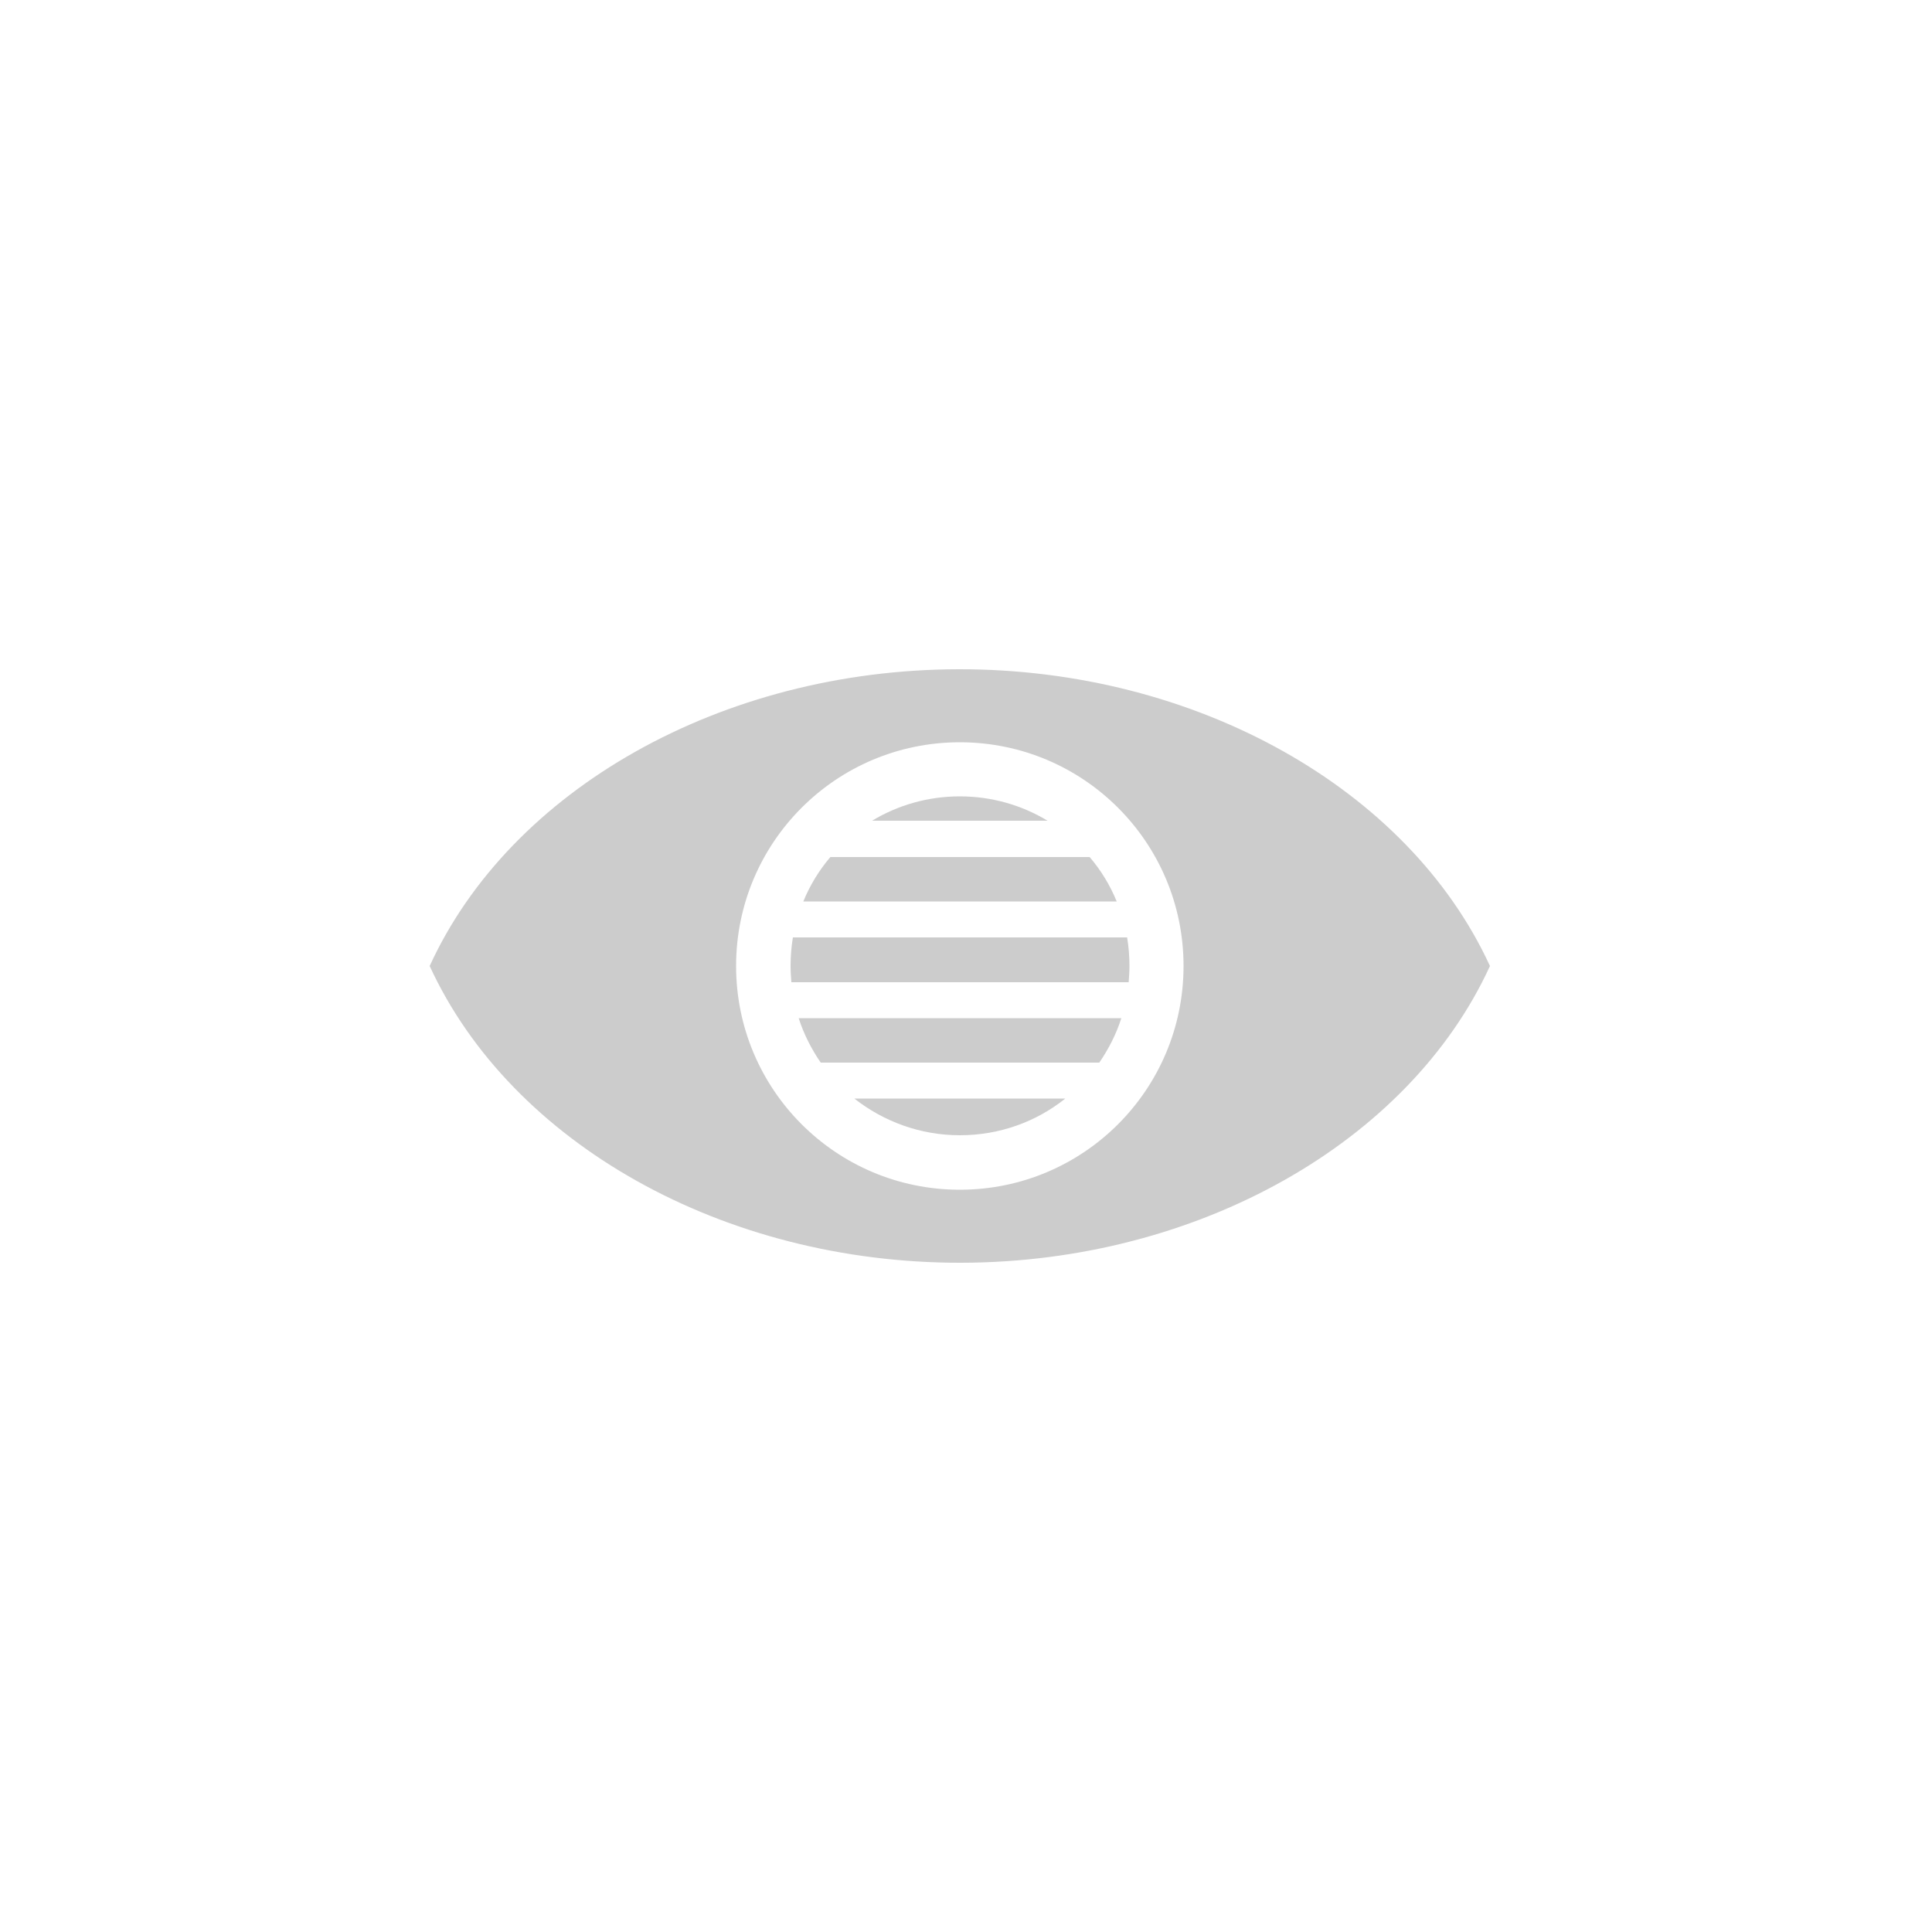
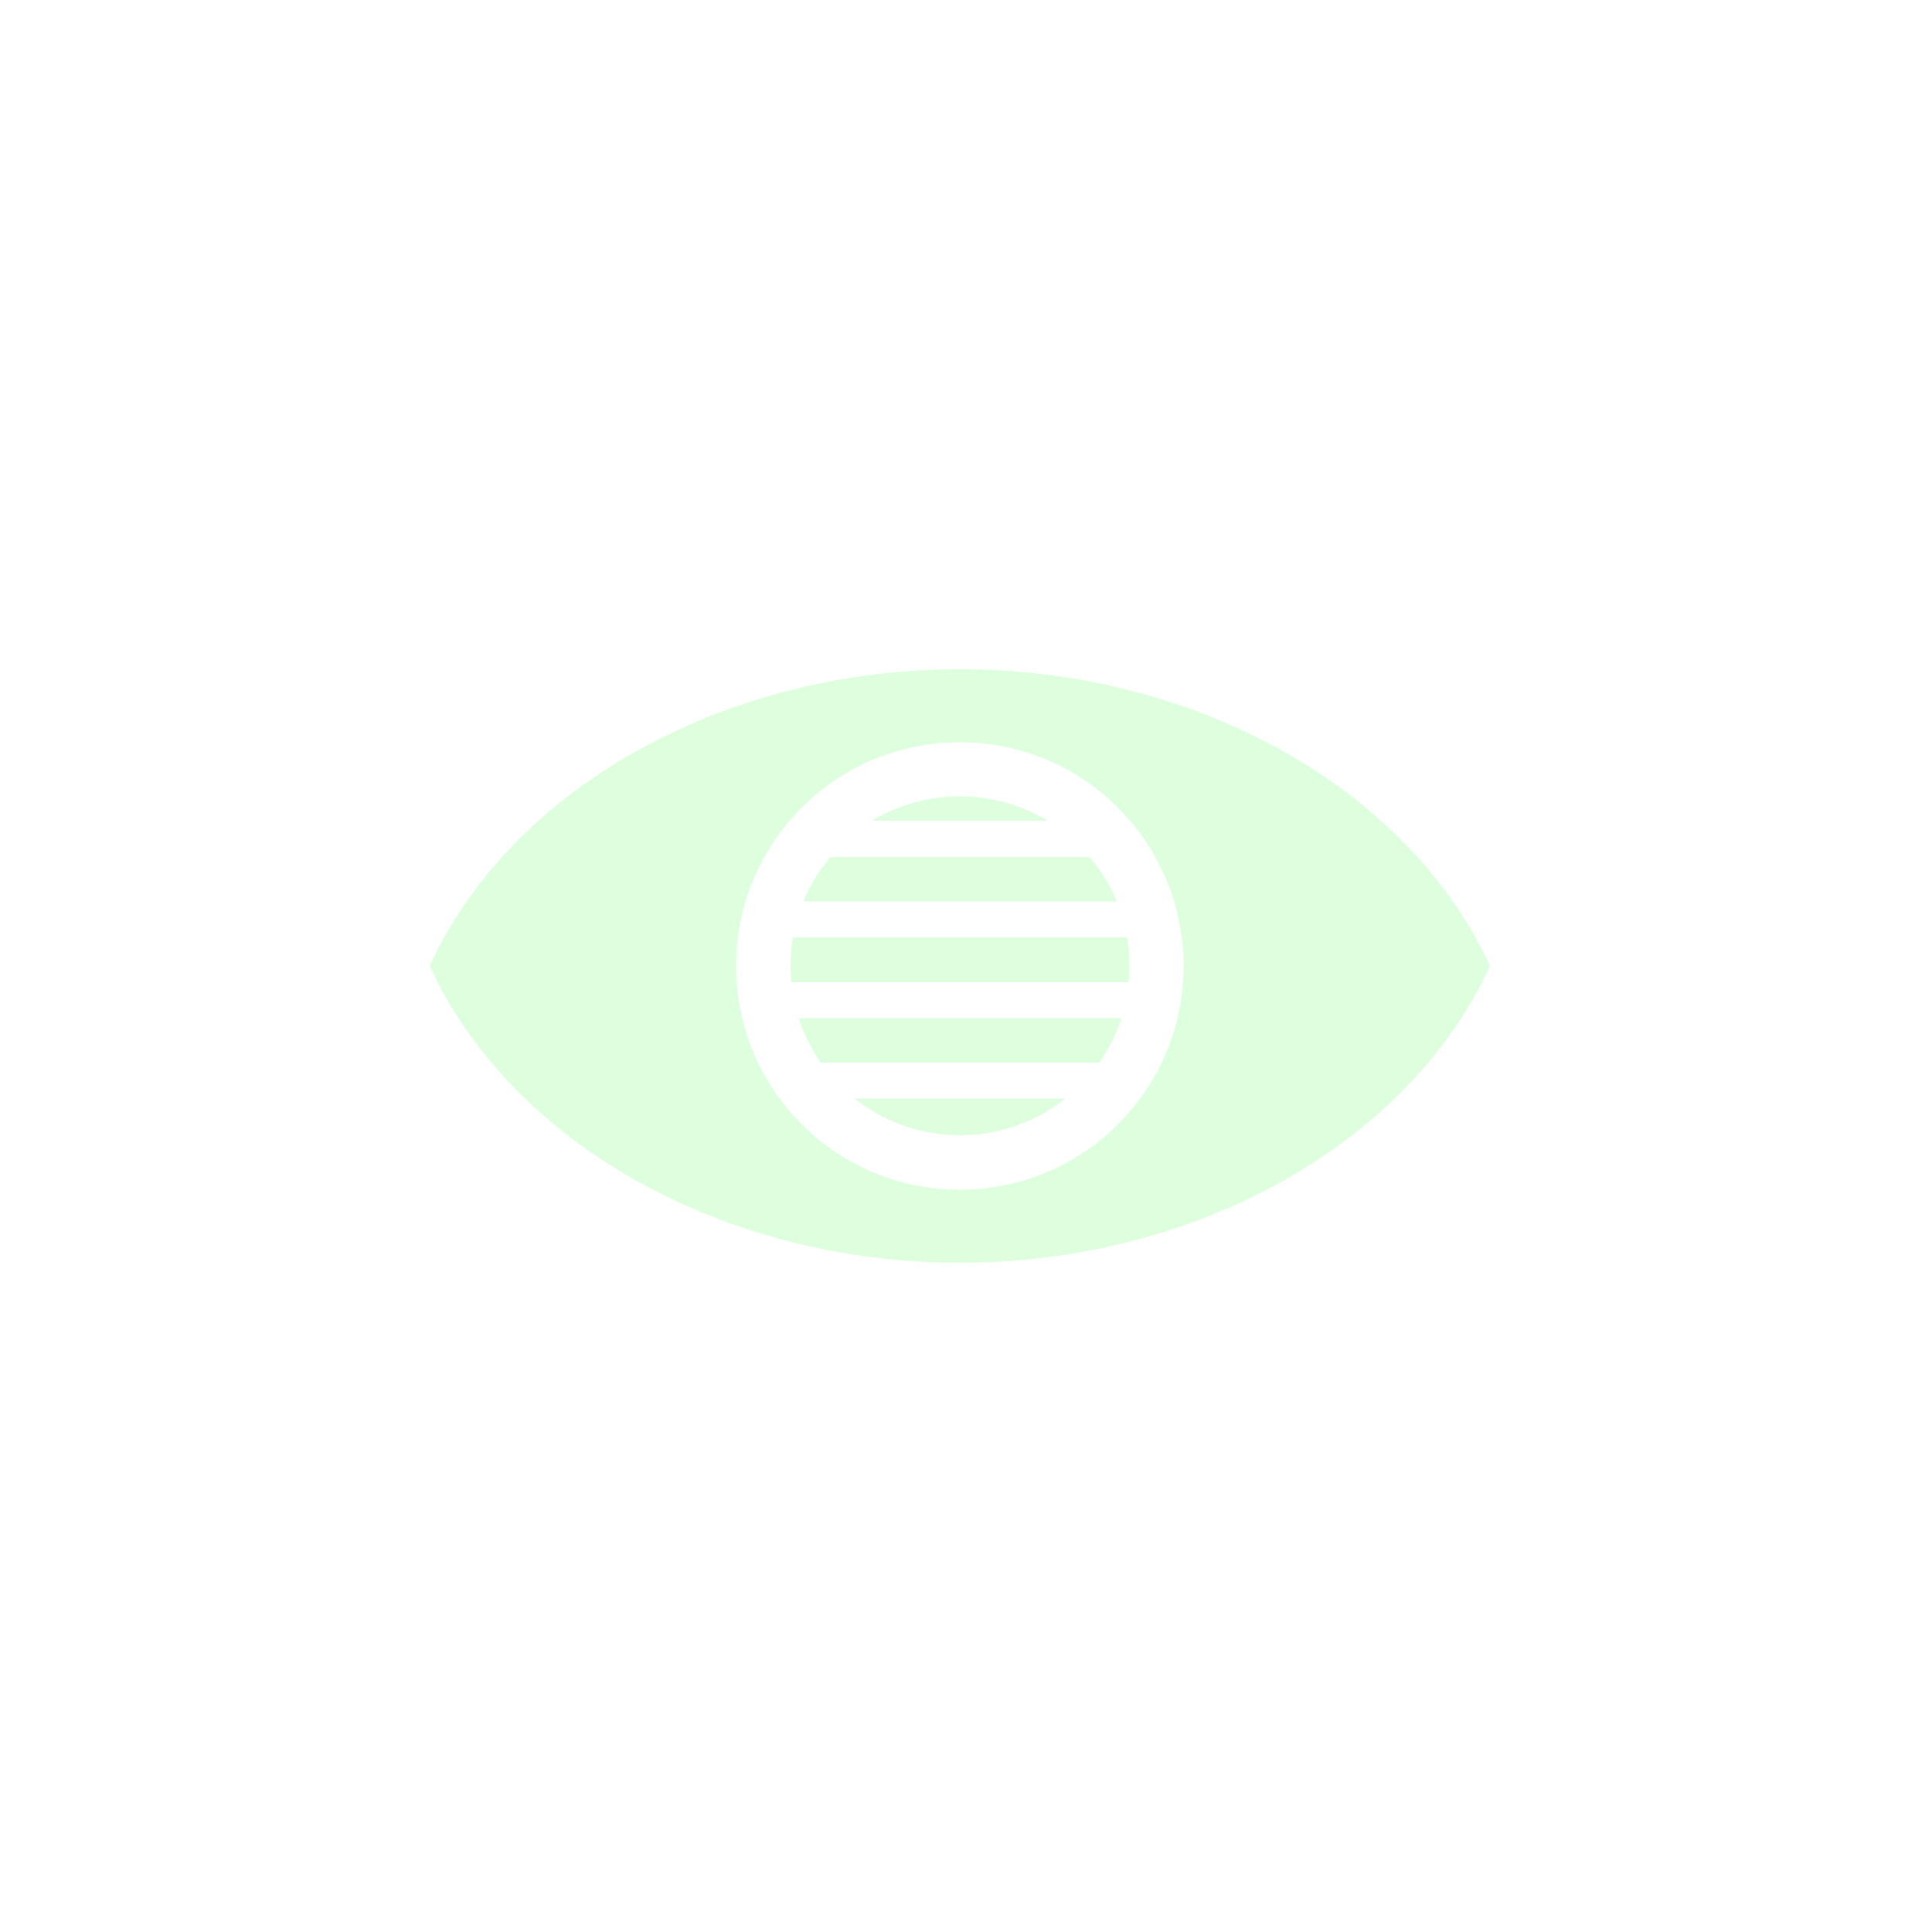
<svg xmlns="http://www.w3.org/2000/svg" version="1.1" id="Livello_1" opacity="0.2" x="0px" y="0px" viewBox="0 0 500 500" style="enable-background:new 0 0 500 500;" xml:space="preserve">
  <style type="text/css">
- 	.st0{fill:#000000;}
+ 	.st0{fill:#55ff55;}
</style>
  <path class="st0" d="M385.6,250c-21.1-45.9-76.1-76.9-137.5-76.8c-61.3,0.1-116,31.1-136.9,76.8l0,0l0,0l0,0l0,0  c21.1,45.9,76.1,76.9,137.5,76.8C310,326.7,364.7,295.6,385.6,250L385.6,250L385.6,250z M248.4,307.9c-32,0-57.9-25.9-57.9-57.9  s25.9-57.9,57.9-57.9s57.9,25.9,57.9,57.9S280.4,307.9,248.4,307.9z" />
  <path class="st0" d="M275.7,284.3c-7.5,6-17,9.5-27.3,9.5s-19.8-3.6-27.3-9.5H275.7z" />
  <path class="st0" d="M290.2,263.5c-1.3,4.1-3.3,8-5.7,11.5h-72.1c-2.4-3.5-4.4-7.4-5.7-11.5H290.2L290.2,263.5z" />
  <path class="st0" d="M292.3,250c0,1.4-0.1,2.8-0.2,4.2h-87.3c-0.1-1.4-0.2-2.8-0.2-4.2c0-2.5,0.2-5,0.6-7.4h86.5  C292.1,245,292.3,247.5,292.3,250L292.3,250z" />
  <path class="st0" d="M289,233.3h-81.1c1.7-4.2,4.1-8.1,7-11.5H282C284.9,225.2,287.3,229.1,289,233.3L289,233.3z" />
  <path class="st0" d="M271.1,212.4h-45.4c6.6-4,14.4-6.3,22.7-6.3S264.5,208.4,271.1,212.4L271.1,212.4z" />
</svg>
